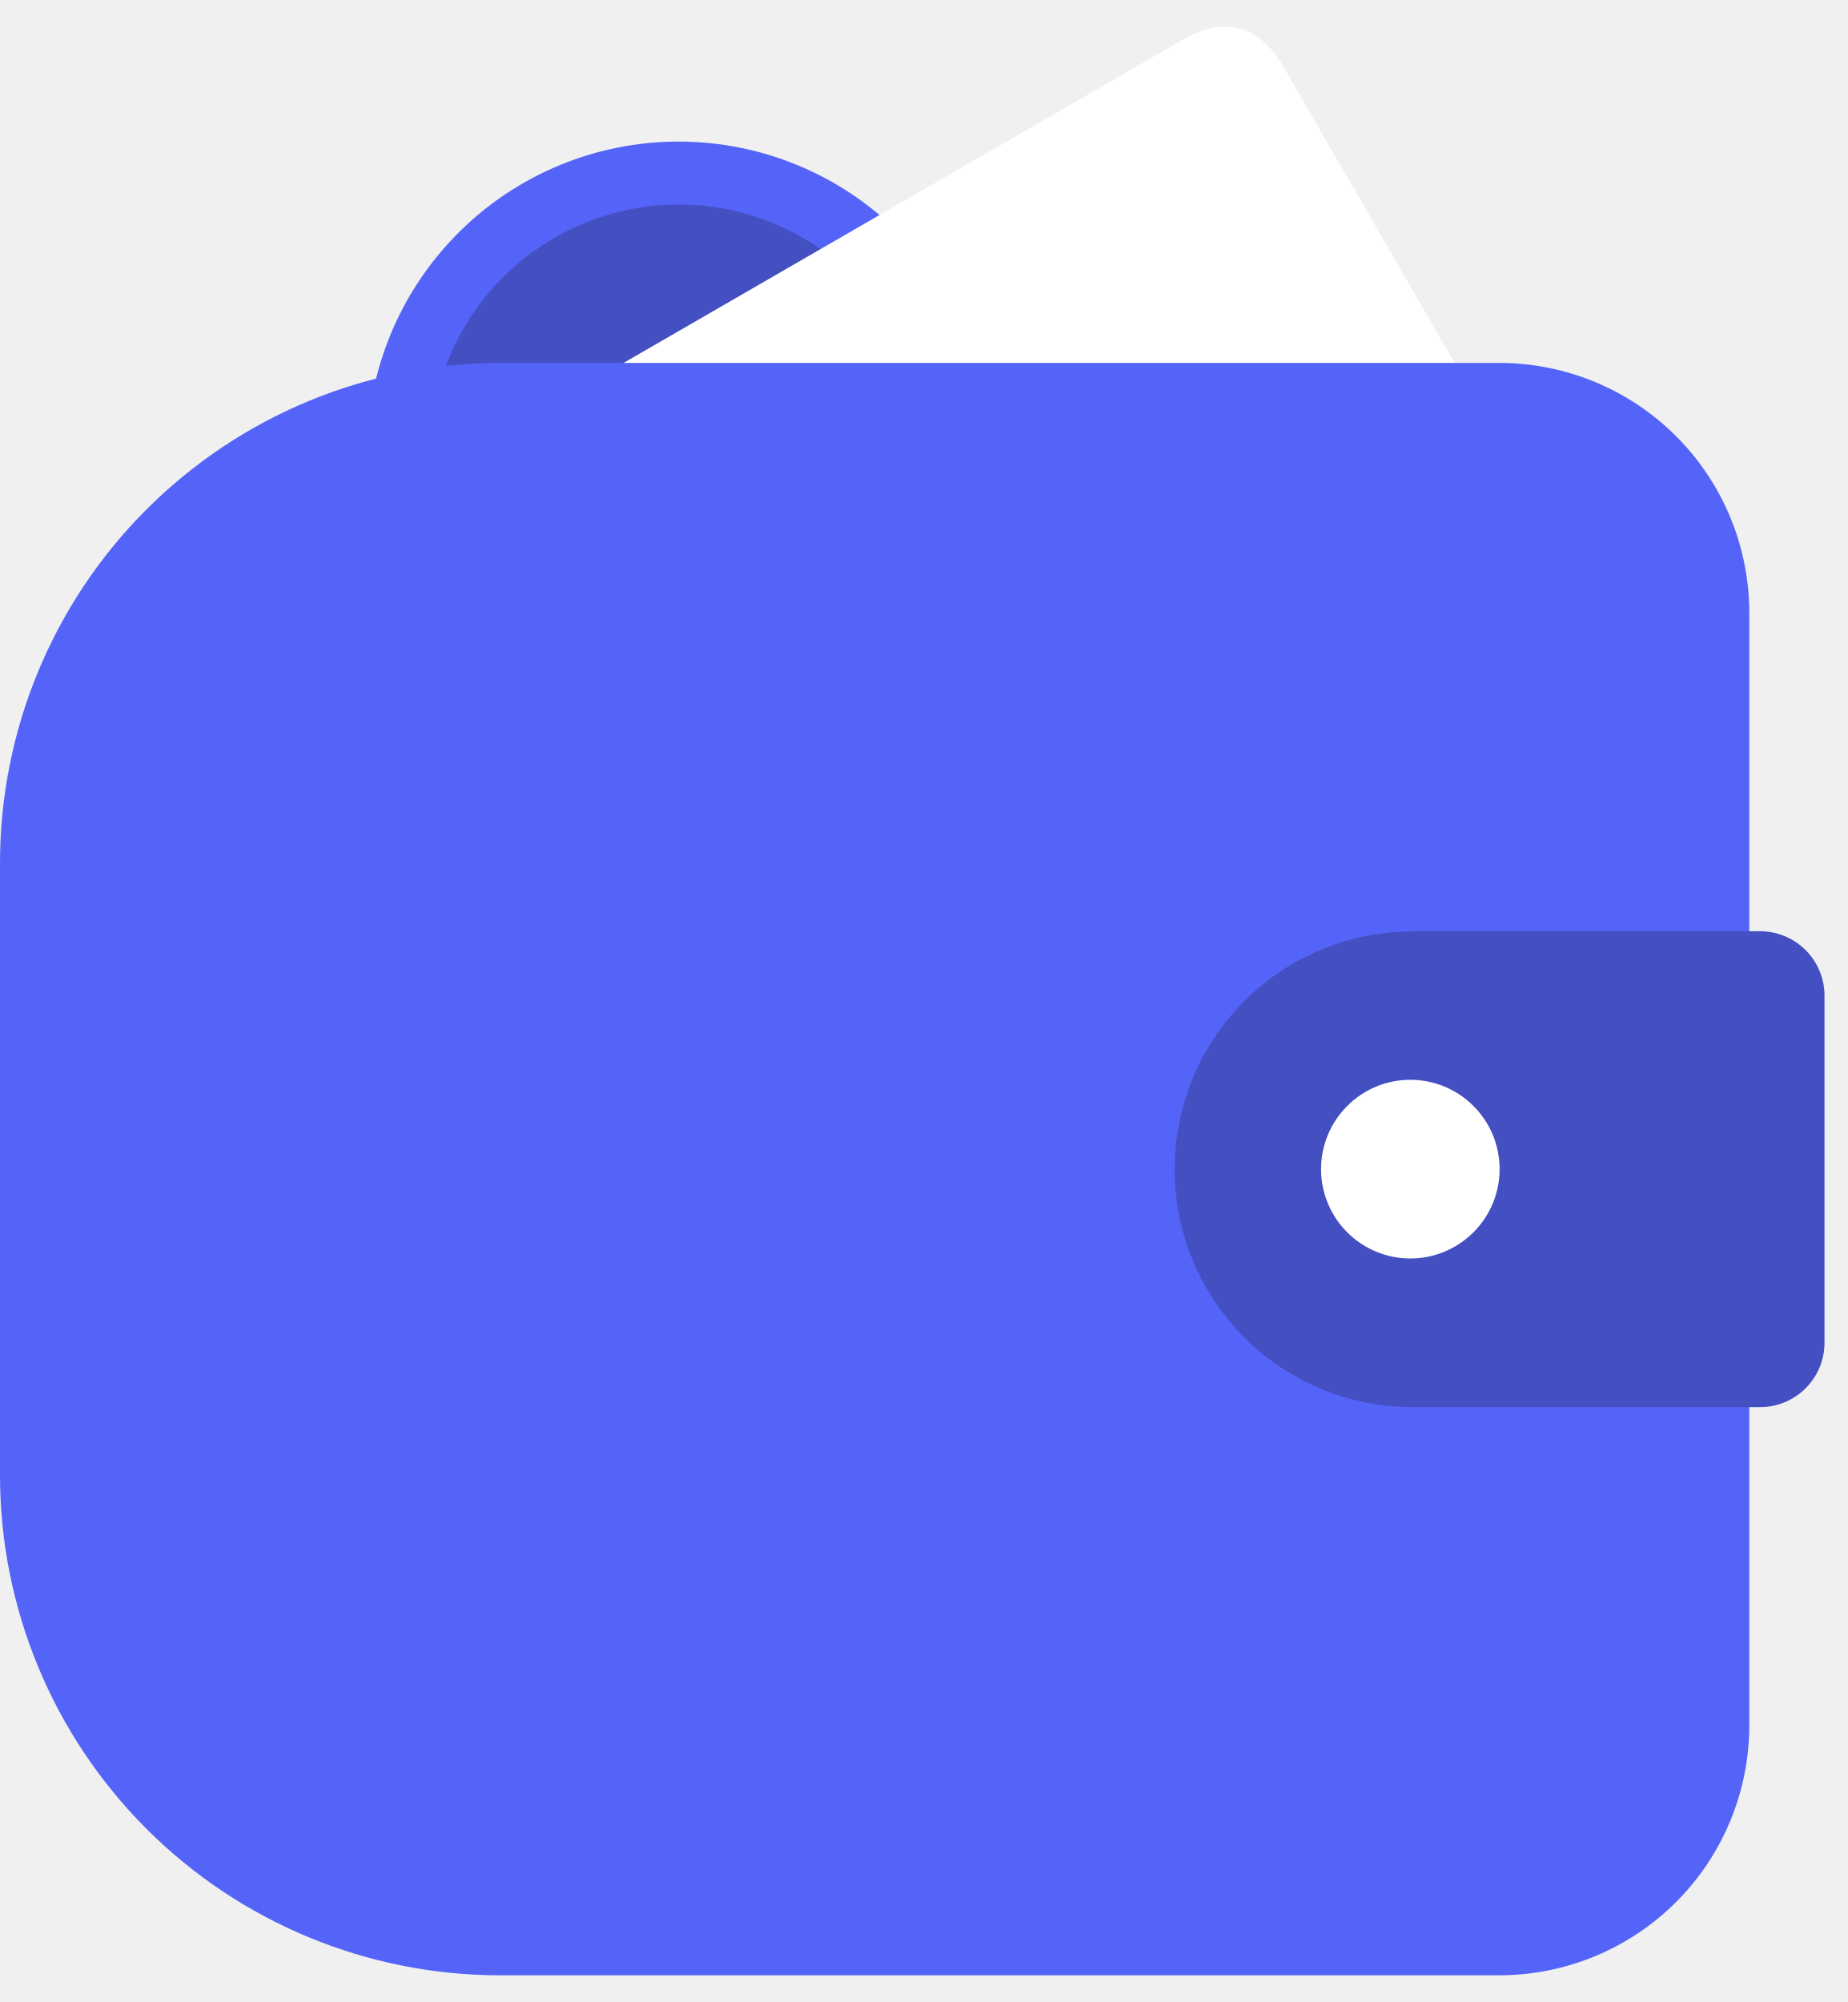
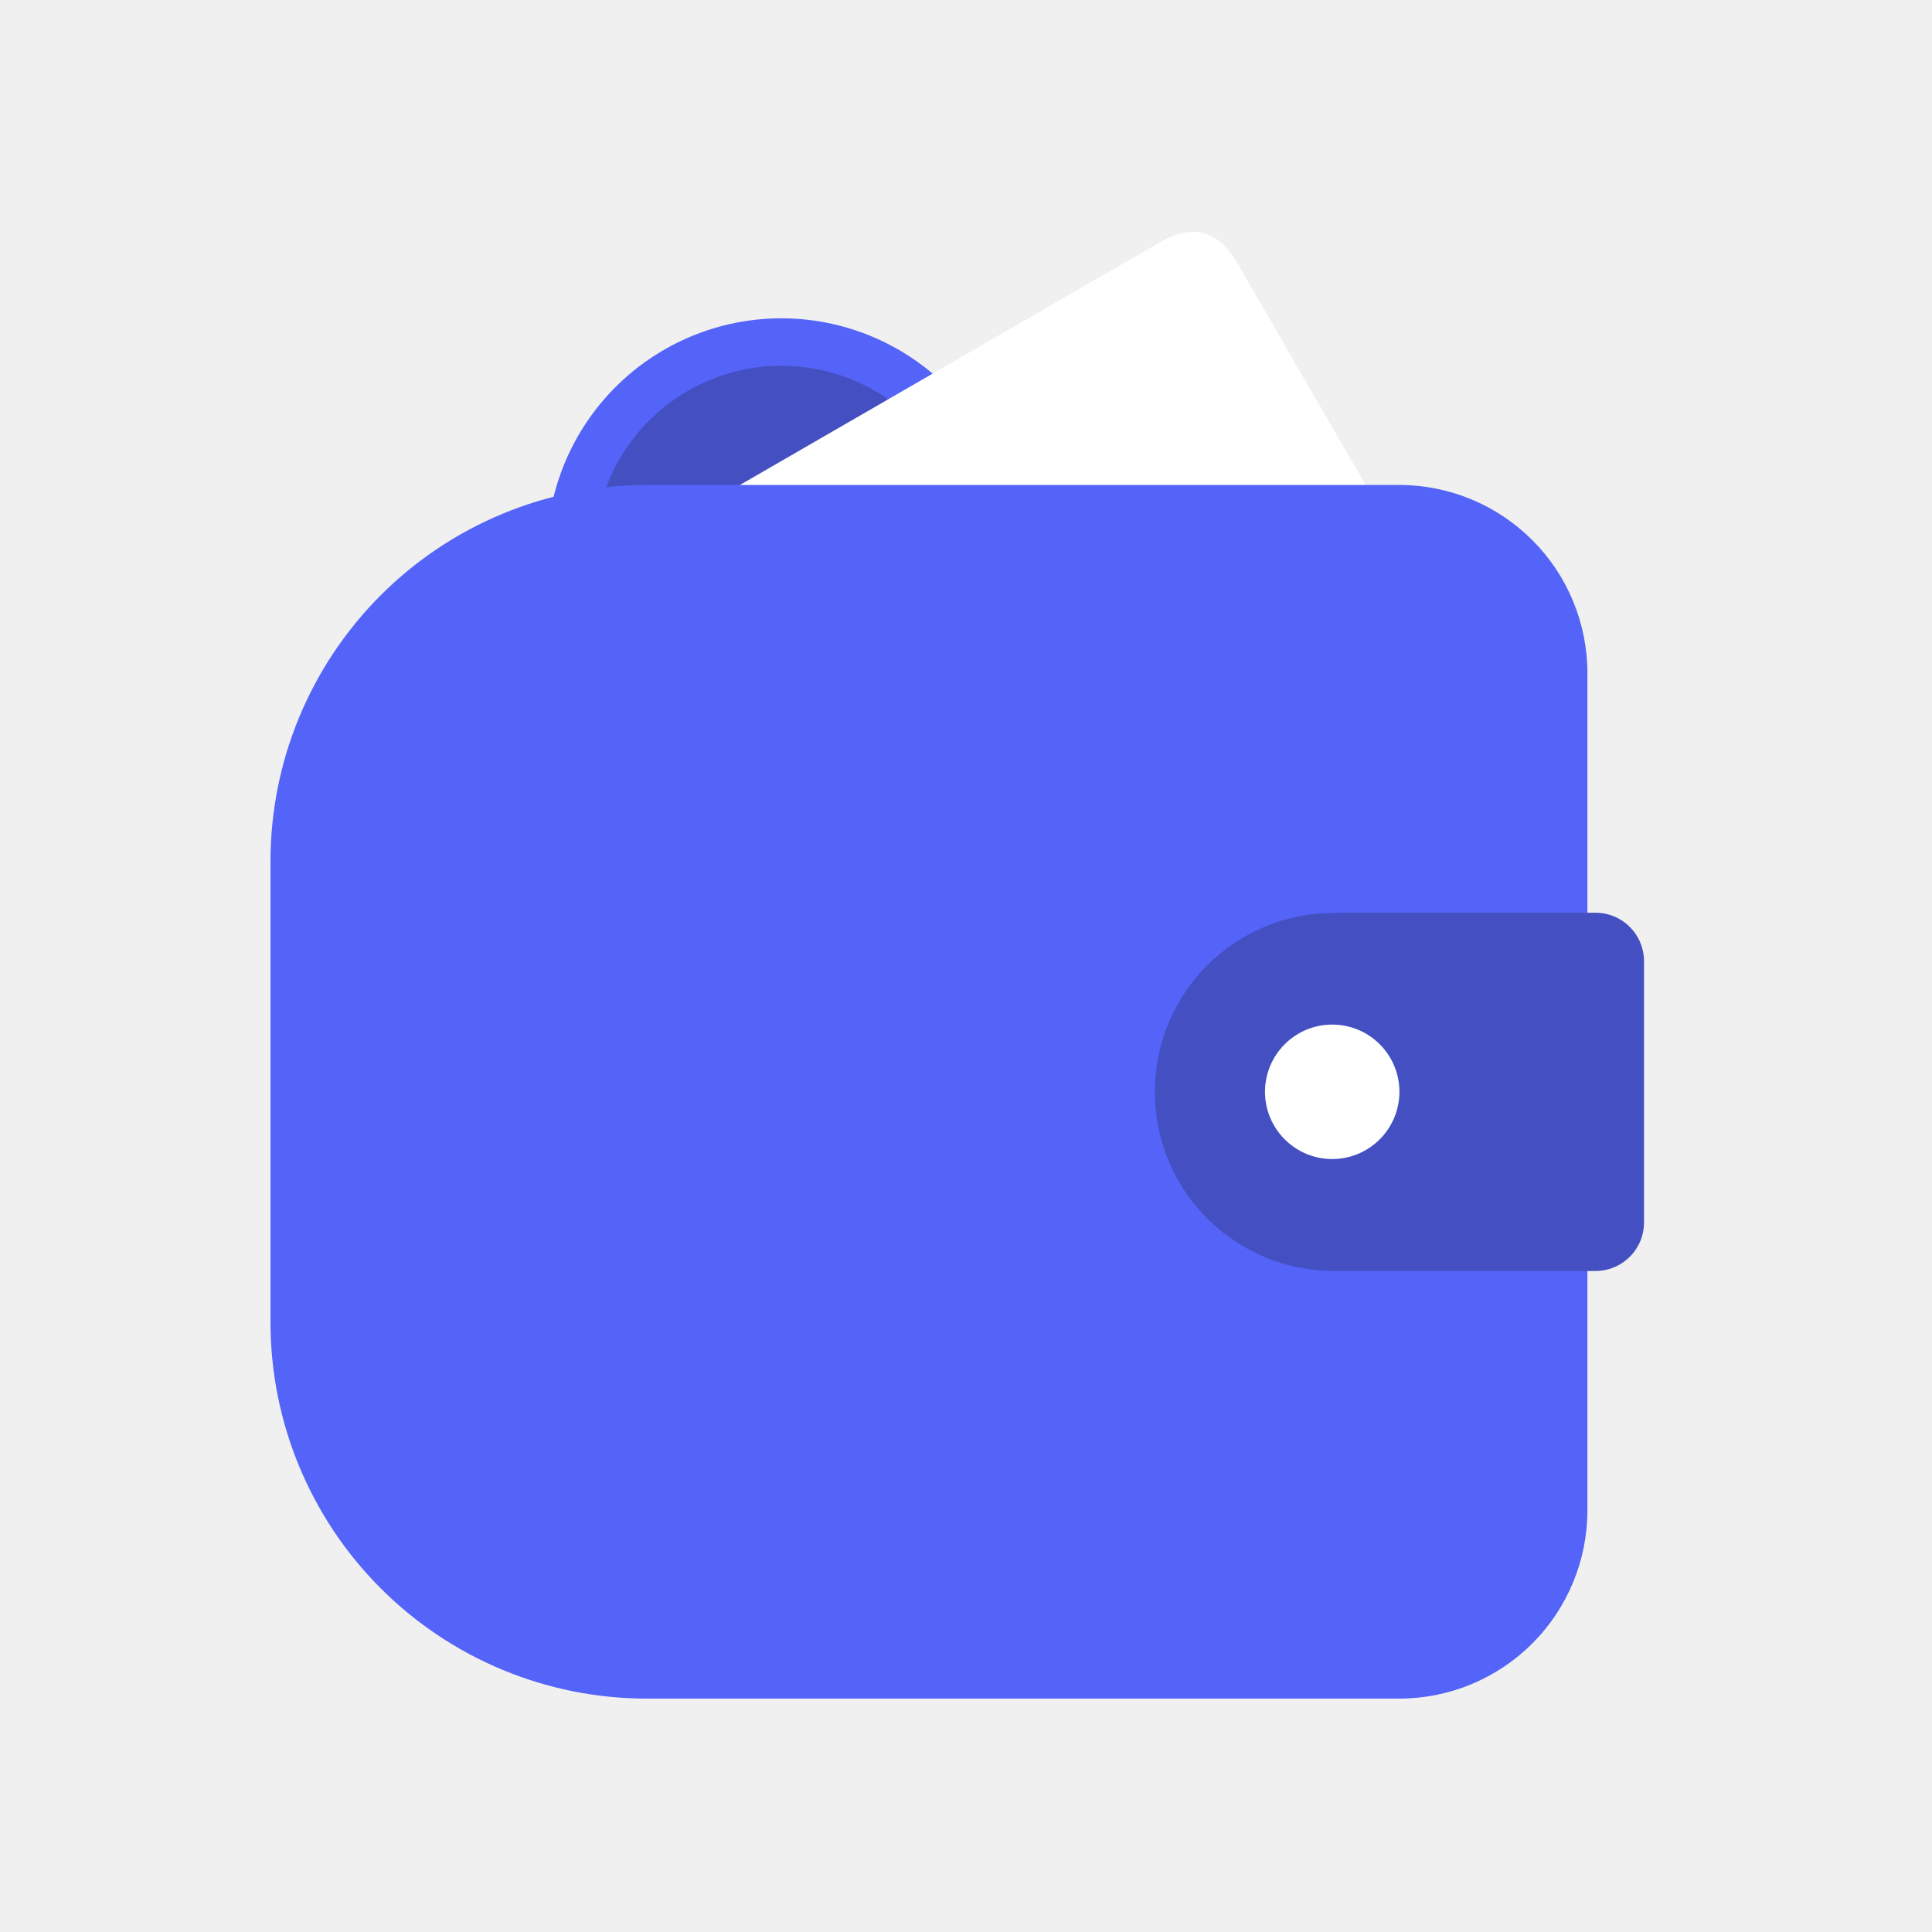
- <svg xmlns="http://www.w3.org/2000/svg" width="36" height="39" viewBox="0 0 36 39" fill="none">
-   <path d="M7.15 8.833C7.15 9.631 7.307 10.421 7.613 11.158C7.918 11.895 8.365 12.565 8.929 13.129C9.492 13.693 10.162 14.14 10.898 14.446C11.635 14.751 12.424 14.908 13.222 14.908C14.019 14.908 14.809 14.751 15.545 14.446C16.282 14.14 16.951 13.693 17.515 13.129C18.078 12.565 18.526 11.895 18.831 11.158C19.136 10.421 19.293 9.631 19.293 8.833C19.293 7.222 18.653 5.677 17.515 4.537C16.376 3.398 14.832 2.758 13.222 2.758C11.611 2.758 10.067 3.398 8.929 4.537C7.79 5.677 7.15 7.222 7.15 8.833Z" fill="#5464F8" />
-   <path d="M8.378 8.832C8.378 9.469 8.503 10.099 8.747 10.687C8.99 11.275 9.347 11.81 9.797 12.26C10.246 12.71 10.78 13.067 11.368 13.311C11.956 13.554 12.586 13.68 13.222 13.68C13.858 13.68 14.488 13.554 15.075 13.311C15.663 13.067 16.197 12.71 16.647 12.26C17.096 11.81 17.453 11.275 17.697 10.687C17.94 10.099 18.065 9.469 18.065 8.832C18.065 7.546 17.555 6.313 16.647 5.404C15.738 4.495 14.506 3.984 13.222 3.984C11.937 3.984 10.705 4.495 9.797 5.404C8.888 6.313 8.378 7.546 8.378 8.832Z" fill="#4450C1" />
-   <path d="M5.42 10.958L23.023 0.787C23.866 0.3 24.531 0.478 25.019 1.321L31.276 12.15C31.763 12.994 31.585 13.659 30.742 14.146L13.139 24.317C12.296 24.805 11.63 24.627 11.143 23.783L4.886 12.954C4.399 12.111 4.577 11.446 5.42 10.958Z" fill="white" />
-   <path d="M9.742 7.07H29.215C30.506 7.071 31.744 7.585 32.657 8.499C33.57 9.412 34.082 10.651 34.082 11.942V33.608C34.082 34.9 33.569 36.138 32.657 37.051C31.744 37.965 30.506 38.478 29.215 38.48H9.742C7.158 38.48 4.68 37.453 2.853 35.626C1.026 33.799 0 31.321 0 28.737V16.814C0 14.23 1.026 11.752 2.853 9.925C4.68 8.098 7.158 7.071 9.742 7.071V7.07Z" fill="#5464F8" />
-   <path d="M27.52 18.141H34.291C34.624 18.141 34.944 18.273 35.179 18.509C35.415 18.744 35.547 19.063 35.547 19.396V26.156C35.547 26.489 35.415 26.809 35.179 27.044C34.944 27.28 34.624 27.412 34.291 27.412H27.52C26.291 27.412 25.112 26.924 24.243 26.055C23.374 25.186 22.886 24.007 22.886 22.778C22.886 21.549 23.374 20.371 24.243 19.502C25.112 18.633 26.291 18.145 27.52 18.145V18.141Z" fill="#4450C1" />
-   <path d="M25.738 22.775C25.738 23.237 25.922 23.68 26.248 24.006C26.574 24.332 27.016 24.516 27.477 24.516C27.939 24.516 28.381 24.332 28.707 24.006C29.034 23.68 29.217 23.237 29.217 22.775C29.217 22.314 29.034 21.871 28.707 21.545C28.381 21.218 27.939 21.035 27.477 21.035C27.016 21.035 26.574 21.218 26.248 21.545C25.922 21.871 25.738 22.314 25.738 22.775Z" fill="white" />
+ <svg xmlns="http://www.w3.org/2000/svg" width="50" height="50" viewBox="0 0 50 50" fill="none">
+   <path d="M14.15 14.313C14.15 15.111 14.307 15.901 14.613 16.638C14.918 17.375 15.365 18.045 15.929 18.609C16.492 19.173 17.162 19.621 17.898 19.926C18.635 20.232 19.424 20.389 20.222 20.389C21.019 20.389 21.808 20.232 22.545 19.926C23.282 19.621 23.951 19.173 24.515 18.609C25.078 18.045 25.526 17.375 25.831 16.638C26.136 15.901 26.293 15.111 26.293 14.313C26.293 12.702 25.653 11.157 24.515 10.018C23.376 8.878 21.832 8.238 20.222 8.238C18.611 8.238 17.067 8.878 15.929 10.018C14.79 11.157 14.15 12.702 14.15 14.313Z" fill="#5464F8" />
+   <path d="M15.378 14.312C15.378 14.949 15.503 15.579 15.747 16.168C15.99 16.756 16.347 17.29 16.797 17.74C17.246 18.191 17.78 18.547 18.368 18.791C18.956 19.035 19.586 19.16 20.222 19.16C20.858 19.16 21.488 19.035 22.075 18.791C22.663 18.547 23.197 18.191 23.647 17.74C24.096 17.29 24.453 16.756 24.697 16.168C24.94 15.579 25.065 14.949 25.065 14.312C25.065 13.027 24.555 11.794 23.647 10.885C22.738 9.976 21.506 9.465 20.222 9.465C18.937 9.465 17.705 9.976 16.797 10.885C15.888 11.794 15.378 13.027 15.378 14.312Z" fill="#4450C1" />
+   <path d="M12.42 16.439L30.023 6.268C30.866 5.78 31.531 5.958 32.019 6.802L38.276 17.631C38.763 18.474 38.585 19.139 37.742 19.627L20.139 29.798C19.296 30.285 18.63 30.107 18.143 29.264L11.886 18.435C11.399 17.591 11.577 16.926 12.42 16.439Z" fill="white" />
+   <path d="M16.742 12.551H36.215C37.506 12.552 38.744 13.066 39.657 13.979C40.57 14.893 41.082 16.131 41.082 17.423V39.089C41.082 40.38 40.569 41.618 39.657 42.532C38.744 43.445 37.506 43.959 36.215 43.96H16.742C14.158 43.96 11.68 42.934 9.853 41.106C8.026 39.279 7 36.802 7 34.218V22.294C7 19.71 8.026 17.232 9.853 15.405C11.68 13.578 14.158 12.552 16.742 12.552V12.551Z" fill="#5464F8" />
+   <path d="M34.52 23.621H41.291C41.624 23.621 41.944 23.753 42.179 23.989C42.415 24.224 42.547 24.544 42.547 24.877V31.637C42.547 31.97 42.415 32.289 42.179 32.525C41.944 32.76 41.624 32.893 41.291 32.893H34.52C33.291 32.893 32.112 32.404 31.243 31.535C30.374 30.666 29.886 29.488 29.886 28.259C29.886 27.03 30.374 25.851 31.243 24.982C32.112 24.113 33.291 23.625 34.52 23.625V23.621Z" fill="#4450C1" />
+   <path d="M32.738 28.256C32.738 28.717 32.922 29.16 33.248 29.486C33.574 29.813 34.016 29.996 34.477 29.996C34.939 29.996 35.381 29.813 35.707 29.486C36.034 29.16 36.217 28.717 36.217 28.256C36.217 27.794 36.034 27.352 35.707 27.025C35.381 26.699 34.939 26.516 34.477 26.516C34.016 26.516 33.574 26.699 33.248 27.025C32.922 27.352 32.738 27.794 32.738 28.256Z" fill="white" />
</svg>
